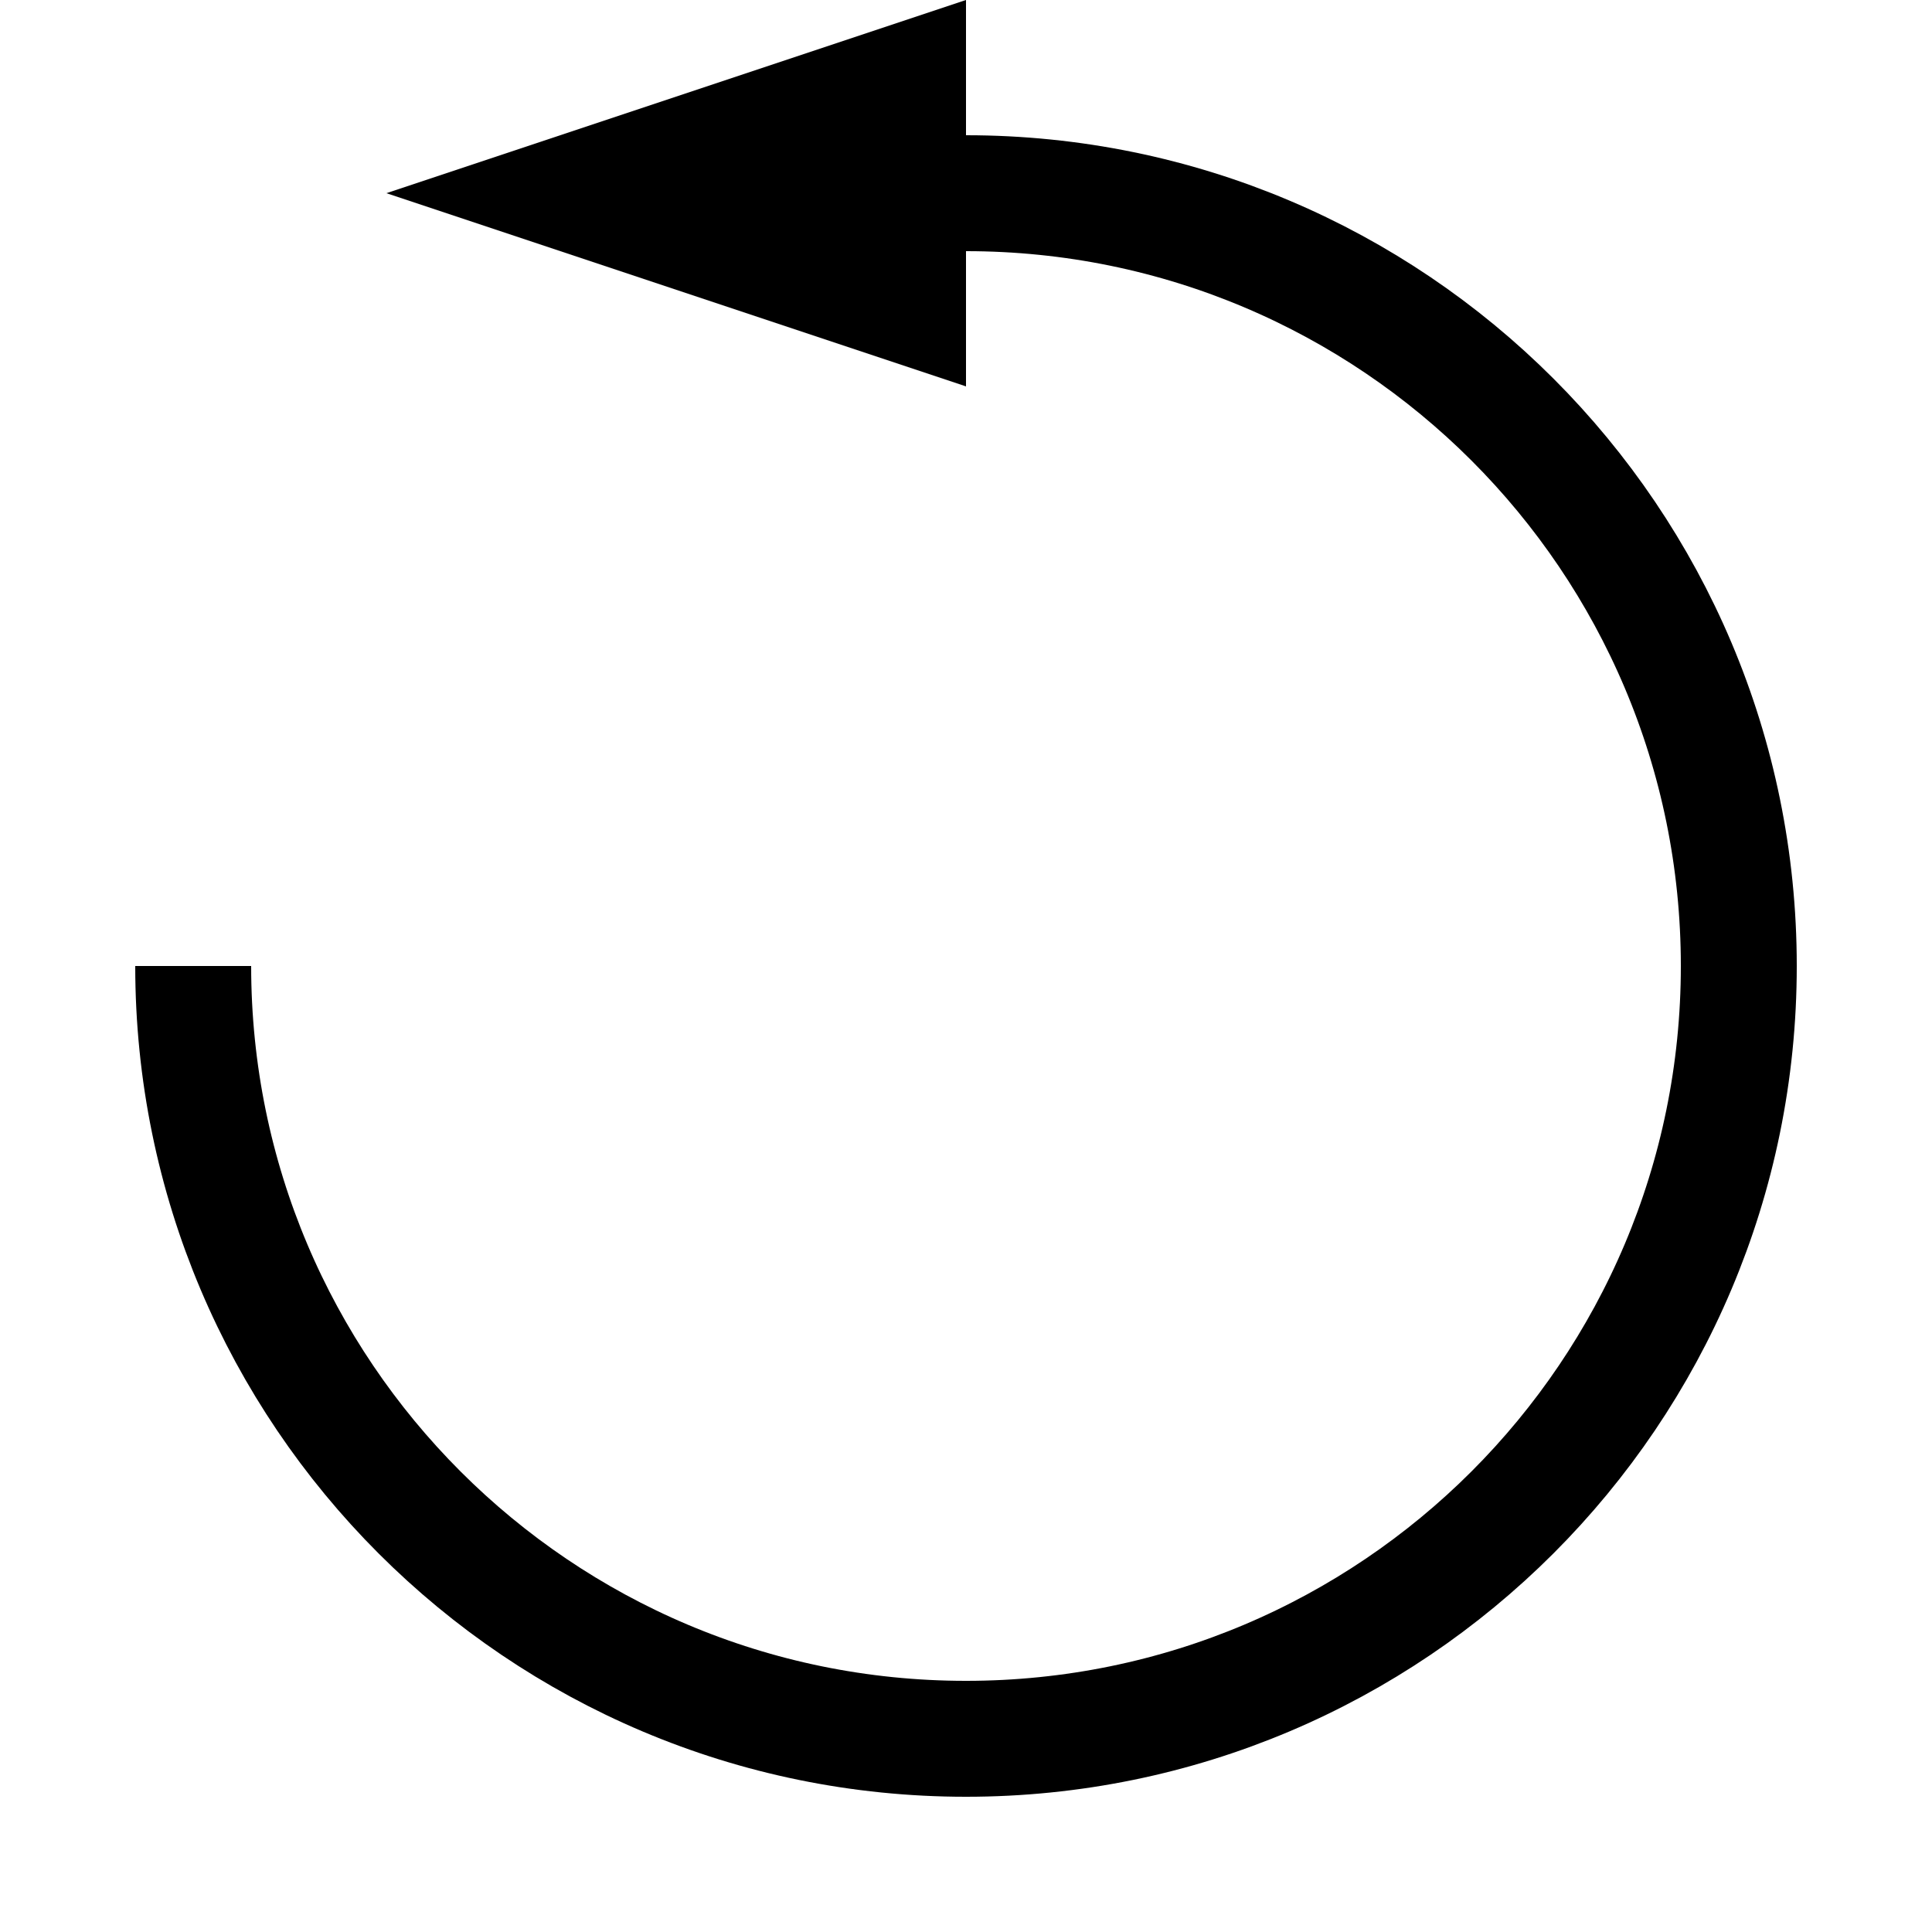
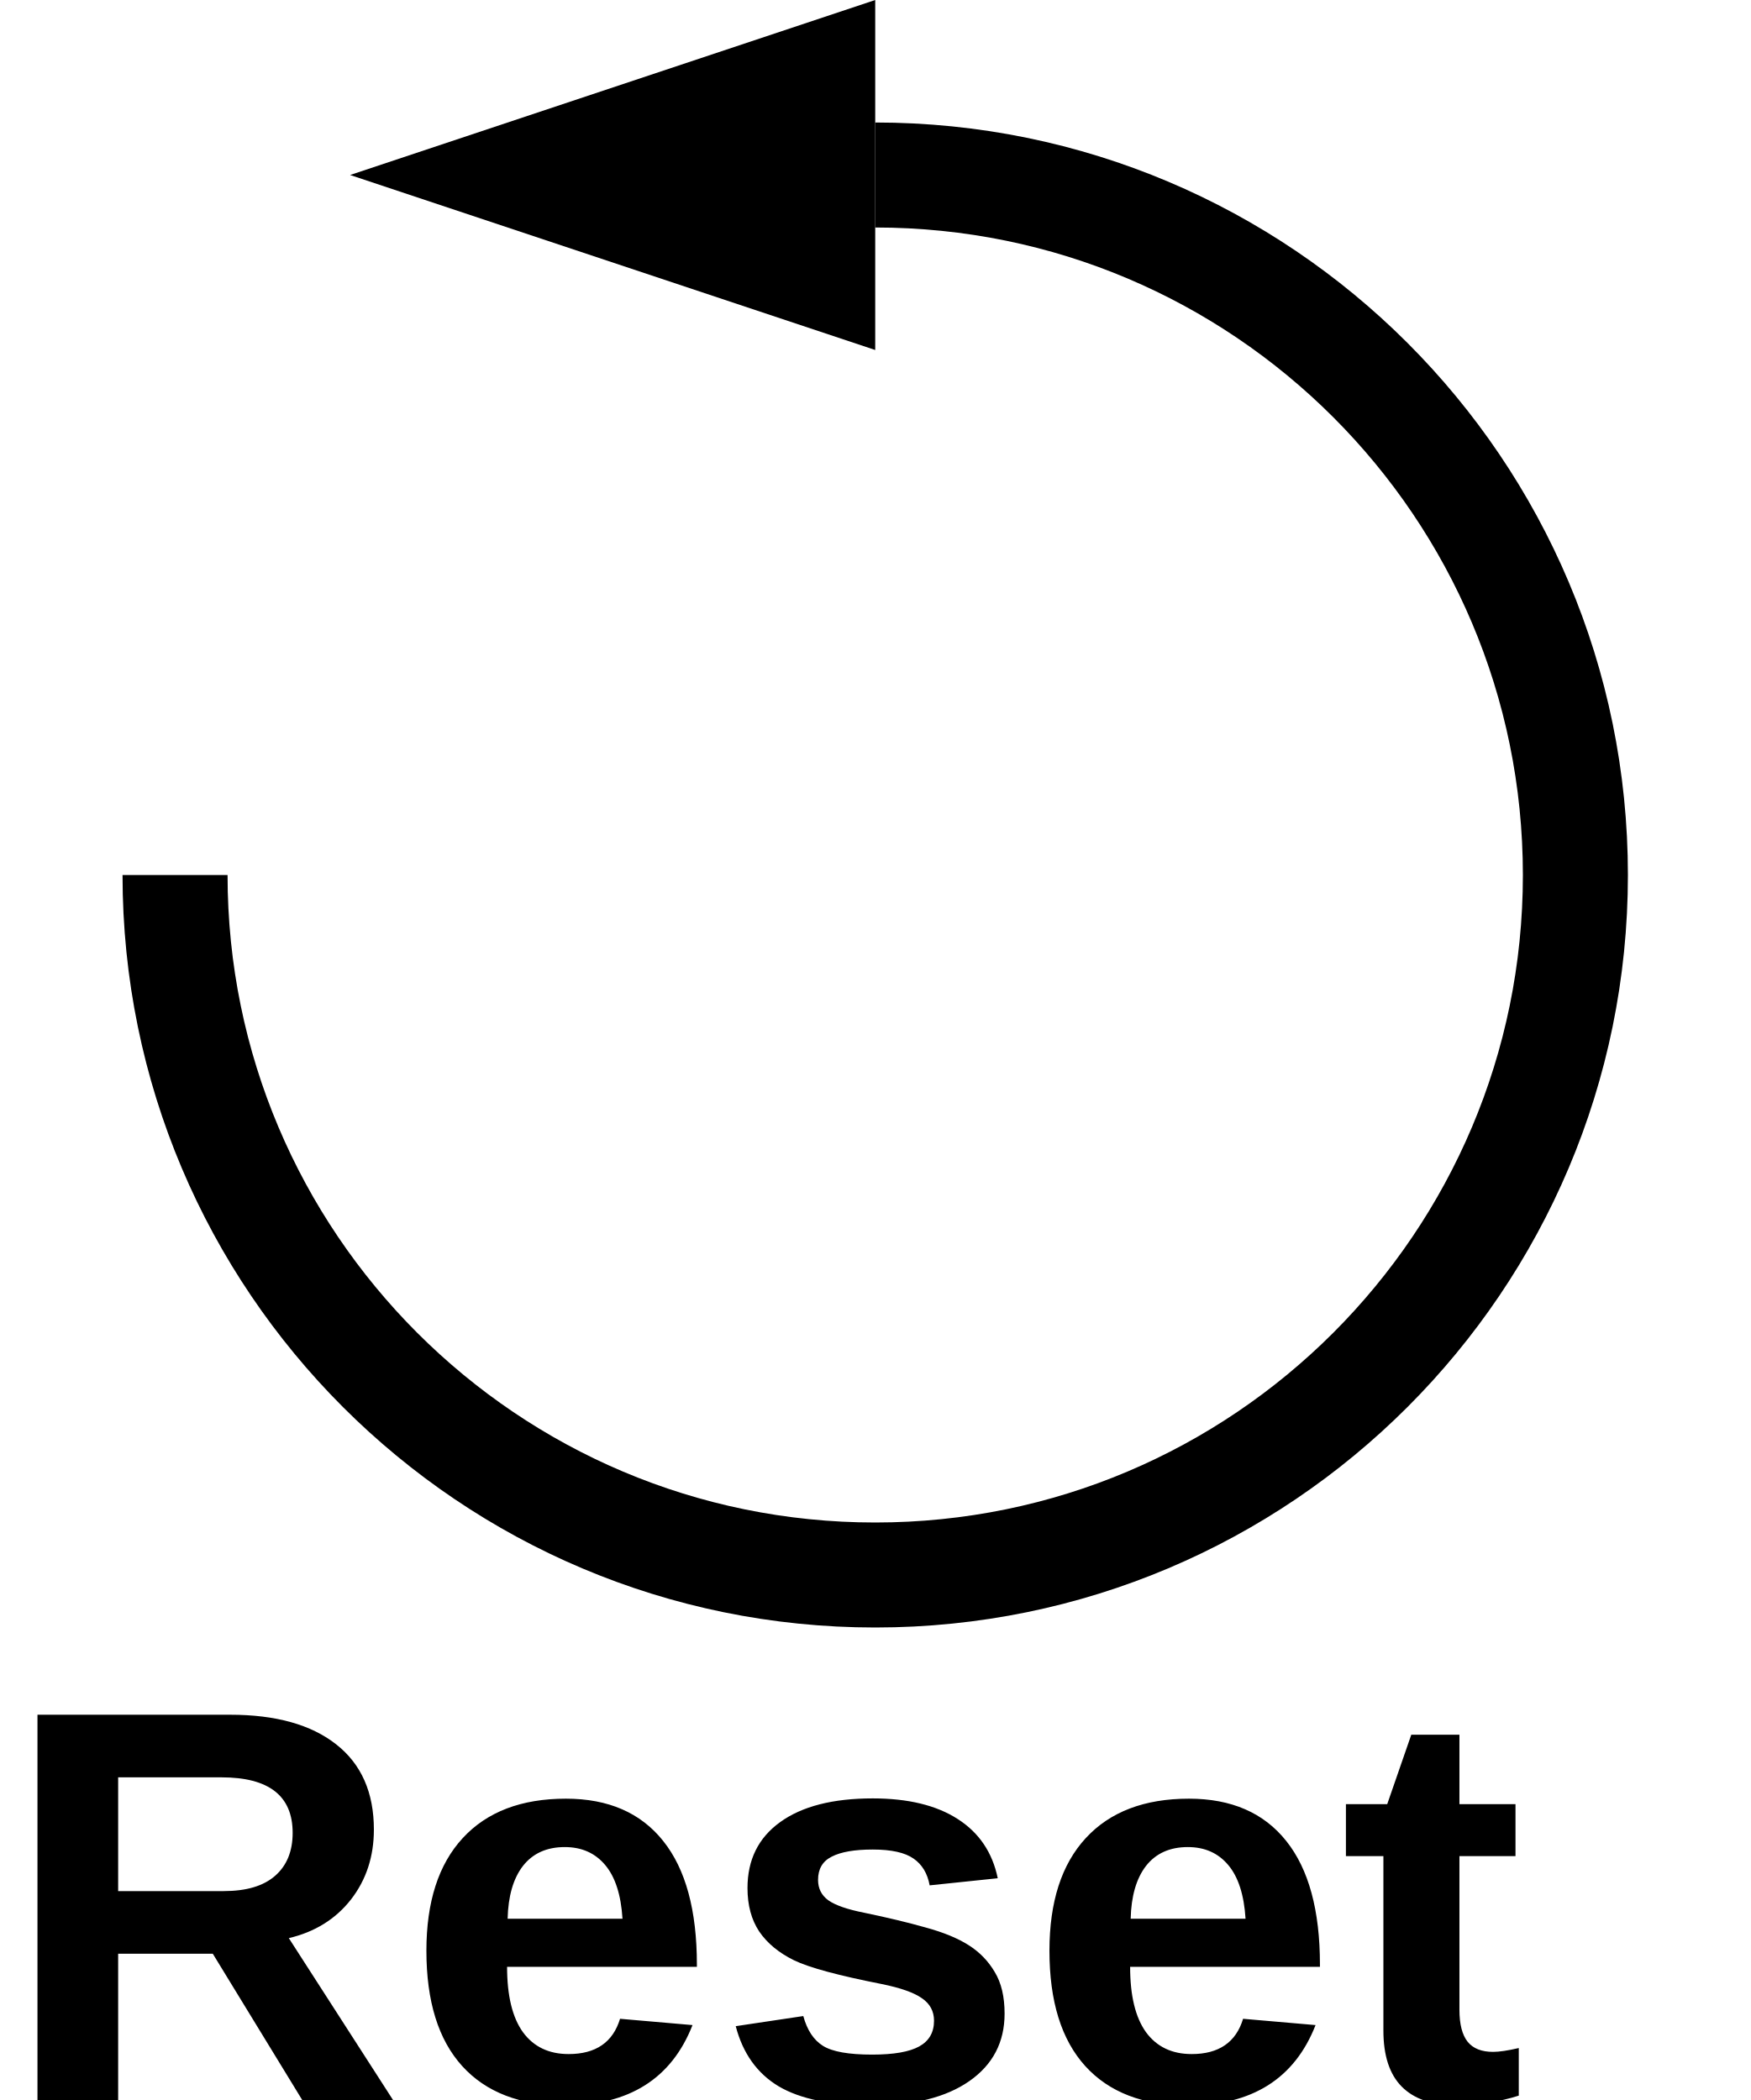
- <svg xmlns="http://www.w3.org/2000/svg" width="100" height="100" viewBox="0 0 100 100">
+ <svg xmlns="http://www.w3.org/2000/svg" width="100" height="120" viewBox="0 0 100 120">
  <path d="M 50 10 A 40 40 0 1 1 10 50" stroke="black" stroke-width="6" fill="none" />
  <polygon points="20,10 50,0 50,20" fill="black" />
+   <text x="0" y="120" font-size="32" font-weight="bold" font-family="Arial">Reset</text>
</svg>
